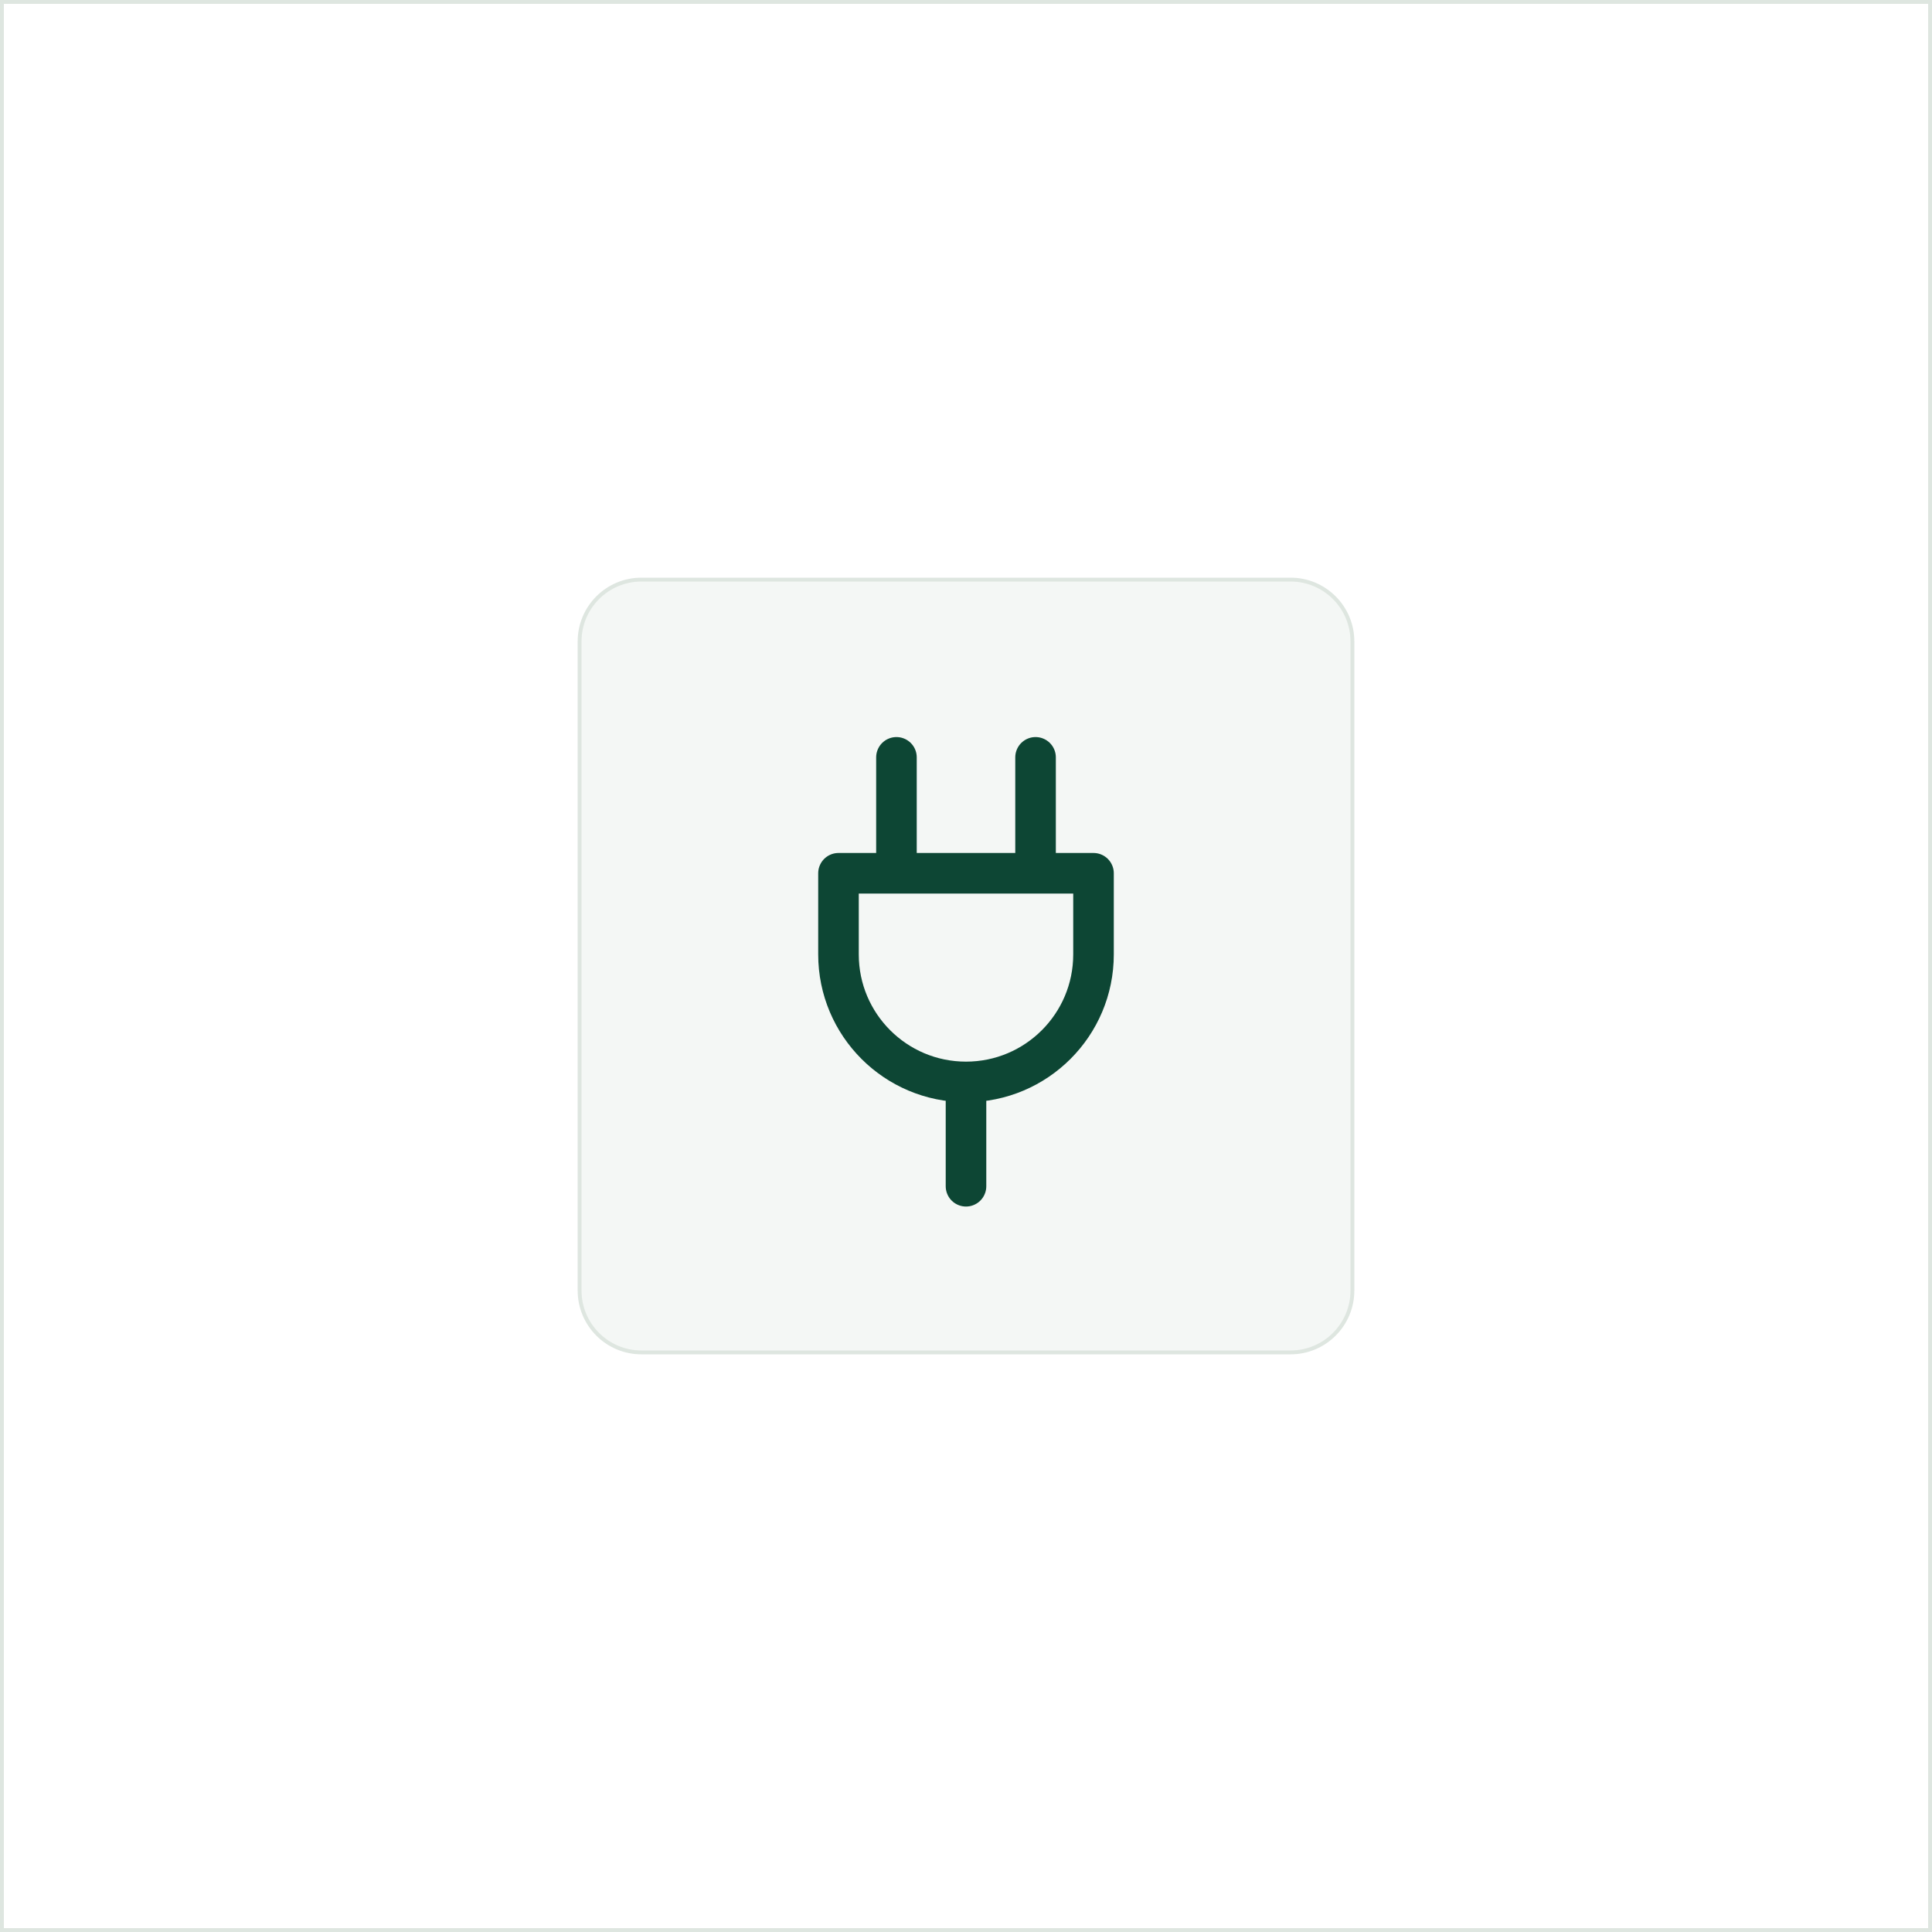
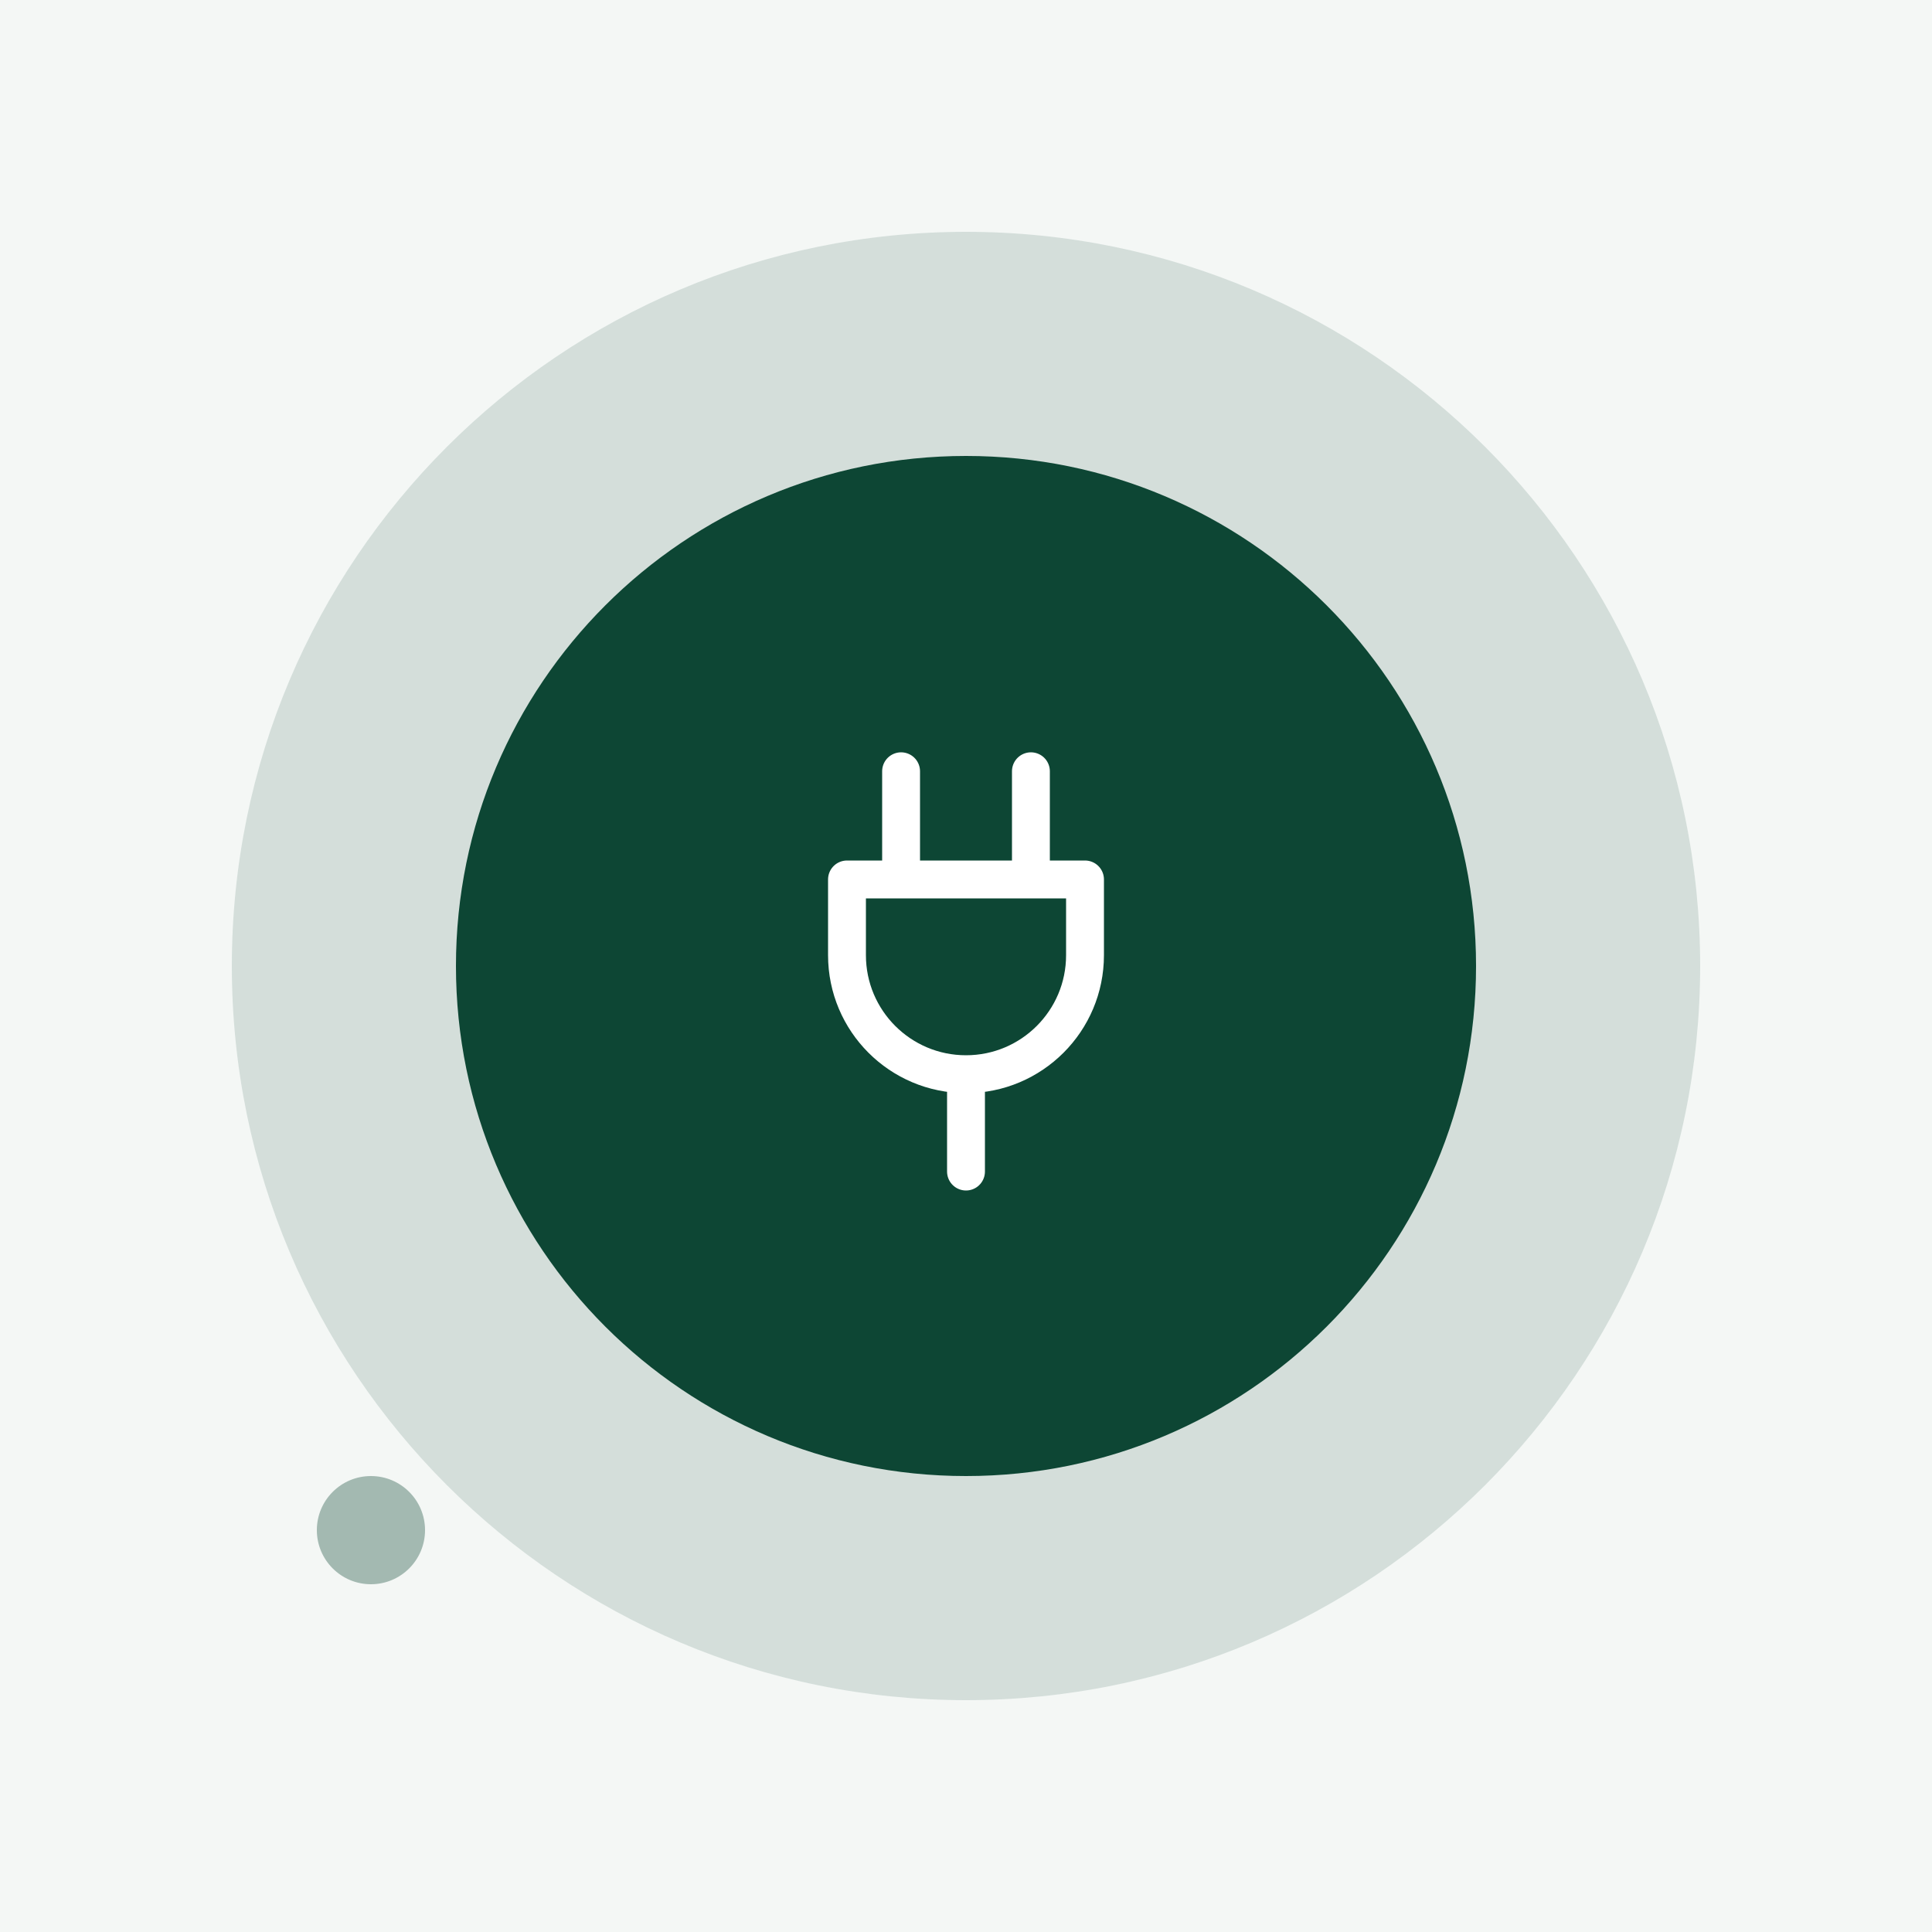
<svg xmlns="http://www.w3.org/2000/svg" viewBox="0 0 500 500" width="500" height="500">
  <defs>
    <style />
    <filter id="sh" x="-20%" y="-20%" width="140%" height="150%">
      <feDropShadow dx="0" dy="14" stdDeviation="18" flood-color="#101513" flood-opacity=".12" />
    </filter>
    <filter id="shs" x="-20%" y="-20%" width="140%" height="150%">
      <feDropShadow dx="0" dy="4" stdDeviation="6" flood-color="#101513" flood-opacity=".08" />
    </filter>
    <linearGradient id="gp" x1="0" y1="0" x2="1" y2="1">
      <stop offset="0" stop-color="#2D735A" />
      <stop offset="1" stop-color="#0D4634" />
    </linearGradient>
    <linearGradient id="gn" x1="0" y1="0" x2="1" y2="1">
      <stop offset="0" stop-color="#1A2D25" />
      <stop offset="1" stop-color="#101513" />
    </linearGradient>
    <linearGradient id="gt" x1="0" y1="0" x2="1" y2="1">
      <stop offset="0" stop-color="#E8F2EC" />
      <stop offset="1" stop-color="#DEE6E0" />
    </linearGradient>
    <linearGradient id="gl" x1="0" y1="0" x2="1" y2="1">
      <stop offset="0" stop-color="#FFFFFF" />
      <stop offset="1" stop-color="#F4F7F5" />
    </linearGradient>
  </defs>
-   <rect width="500" height="500" fill="#FFFFFF" />
-   <rect x="0.5" y="0.5" width="499" height="499" fill="none" stroke="#DEE6E0" stroke-width="1" />
-   <rect x="150.0" y="150.0" width="200.0" height="200.0" rx="16.0" fill="#F4F7F5" stroke="#DEE6E0" stroke-width="1" />
-   <g transform="translate(175.0 175.0) scale(1.5)">
-     <path d="M38 14v20M62 14v20M28 34h44v14a22 22 0 0 1-44 0zM50 70v18" fill="none" stroke="#0D4634" stroke-width="7" stroke-linecap="round" stroke-linejoin="round" />
+   <rect width="500" height="500" fill="#F4F7F5" />
+   <circle cx="250.0" cy="250.0" r="190.0" fill="#0D4634" fill-opacity=".14" />
+   <circle cx="250.0" cy="250.0" r="132.0" fill="#0D4634" />
+   <g transform="translate(180.0 180.0) scale(1.4)">
+     <path d="M38 14v20M62 14v20M28 34h44v14a22 22 0 0 1-44 0zM50 70v18" fill="none" stroke="#FFFFFF" stroke-width="7" stroke-linecap="round" stroke-linejoin="round" />
  </g>
+   <circle cx="96.0" cy="396.0" r="14.0" fill="#0D4634" fill-opacity=".35" />
</svg>
